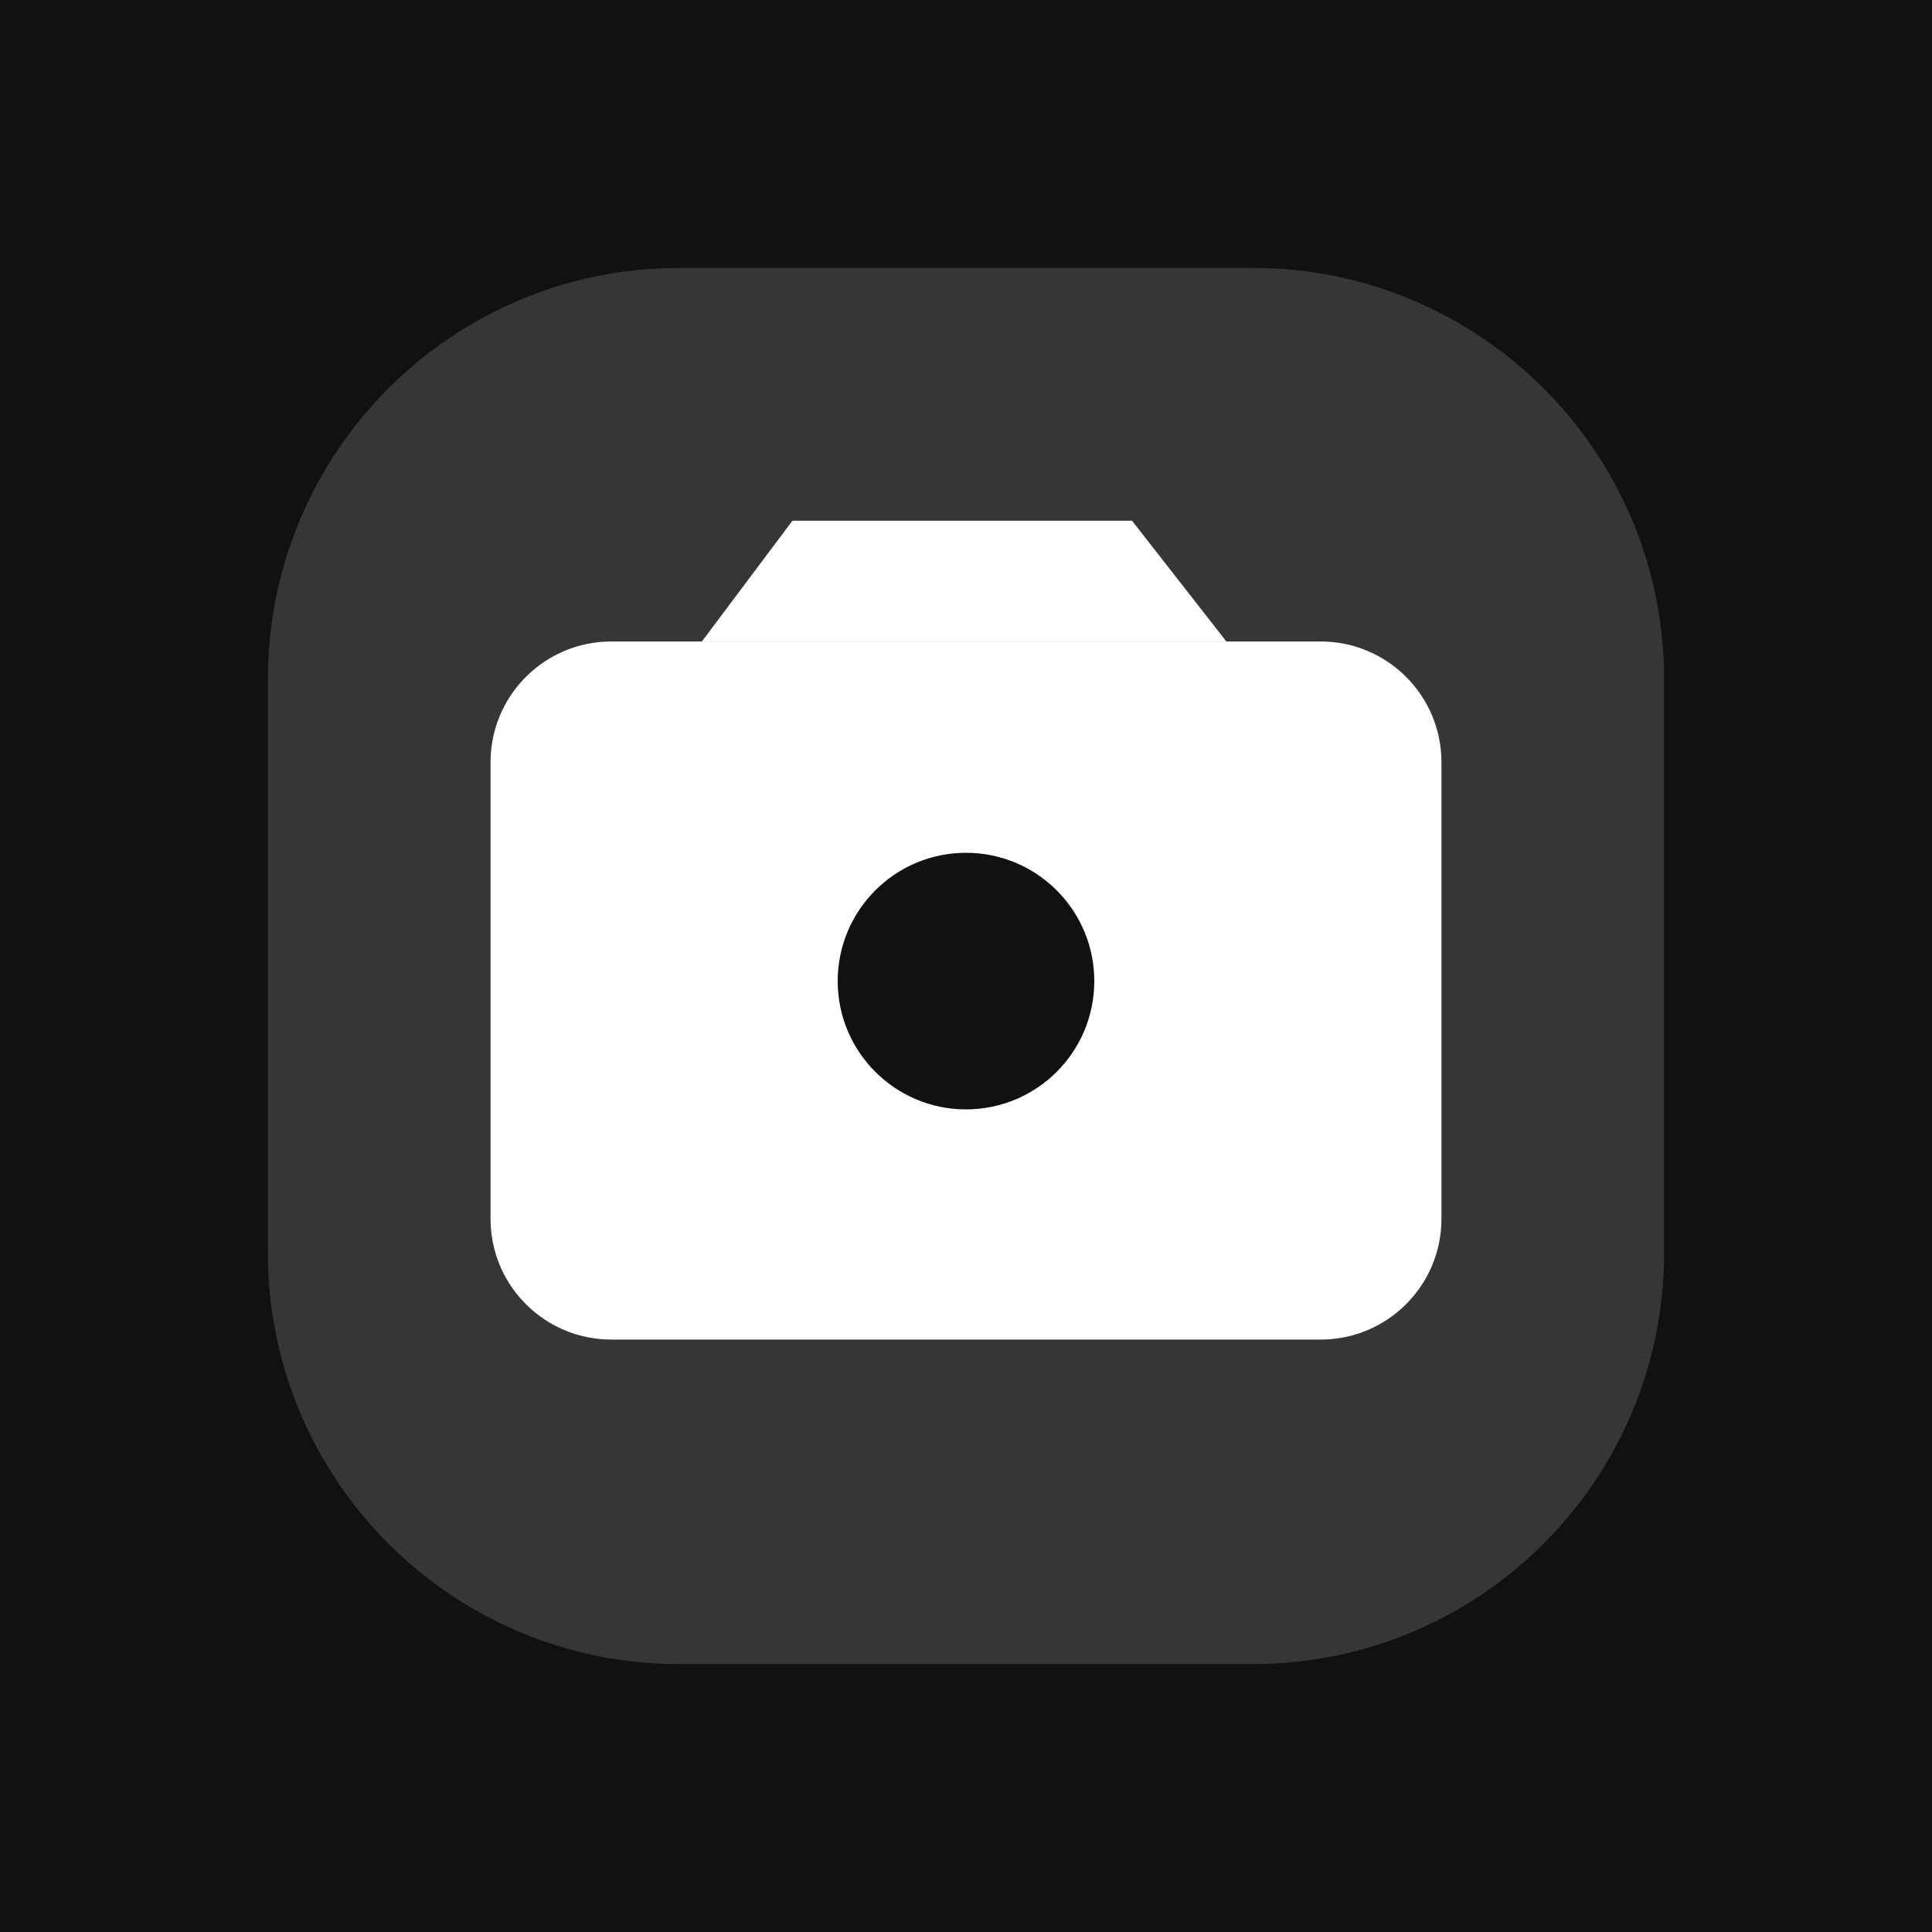
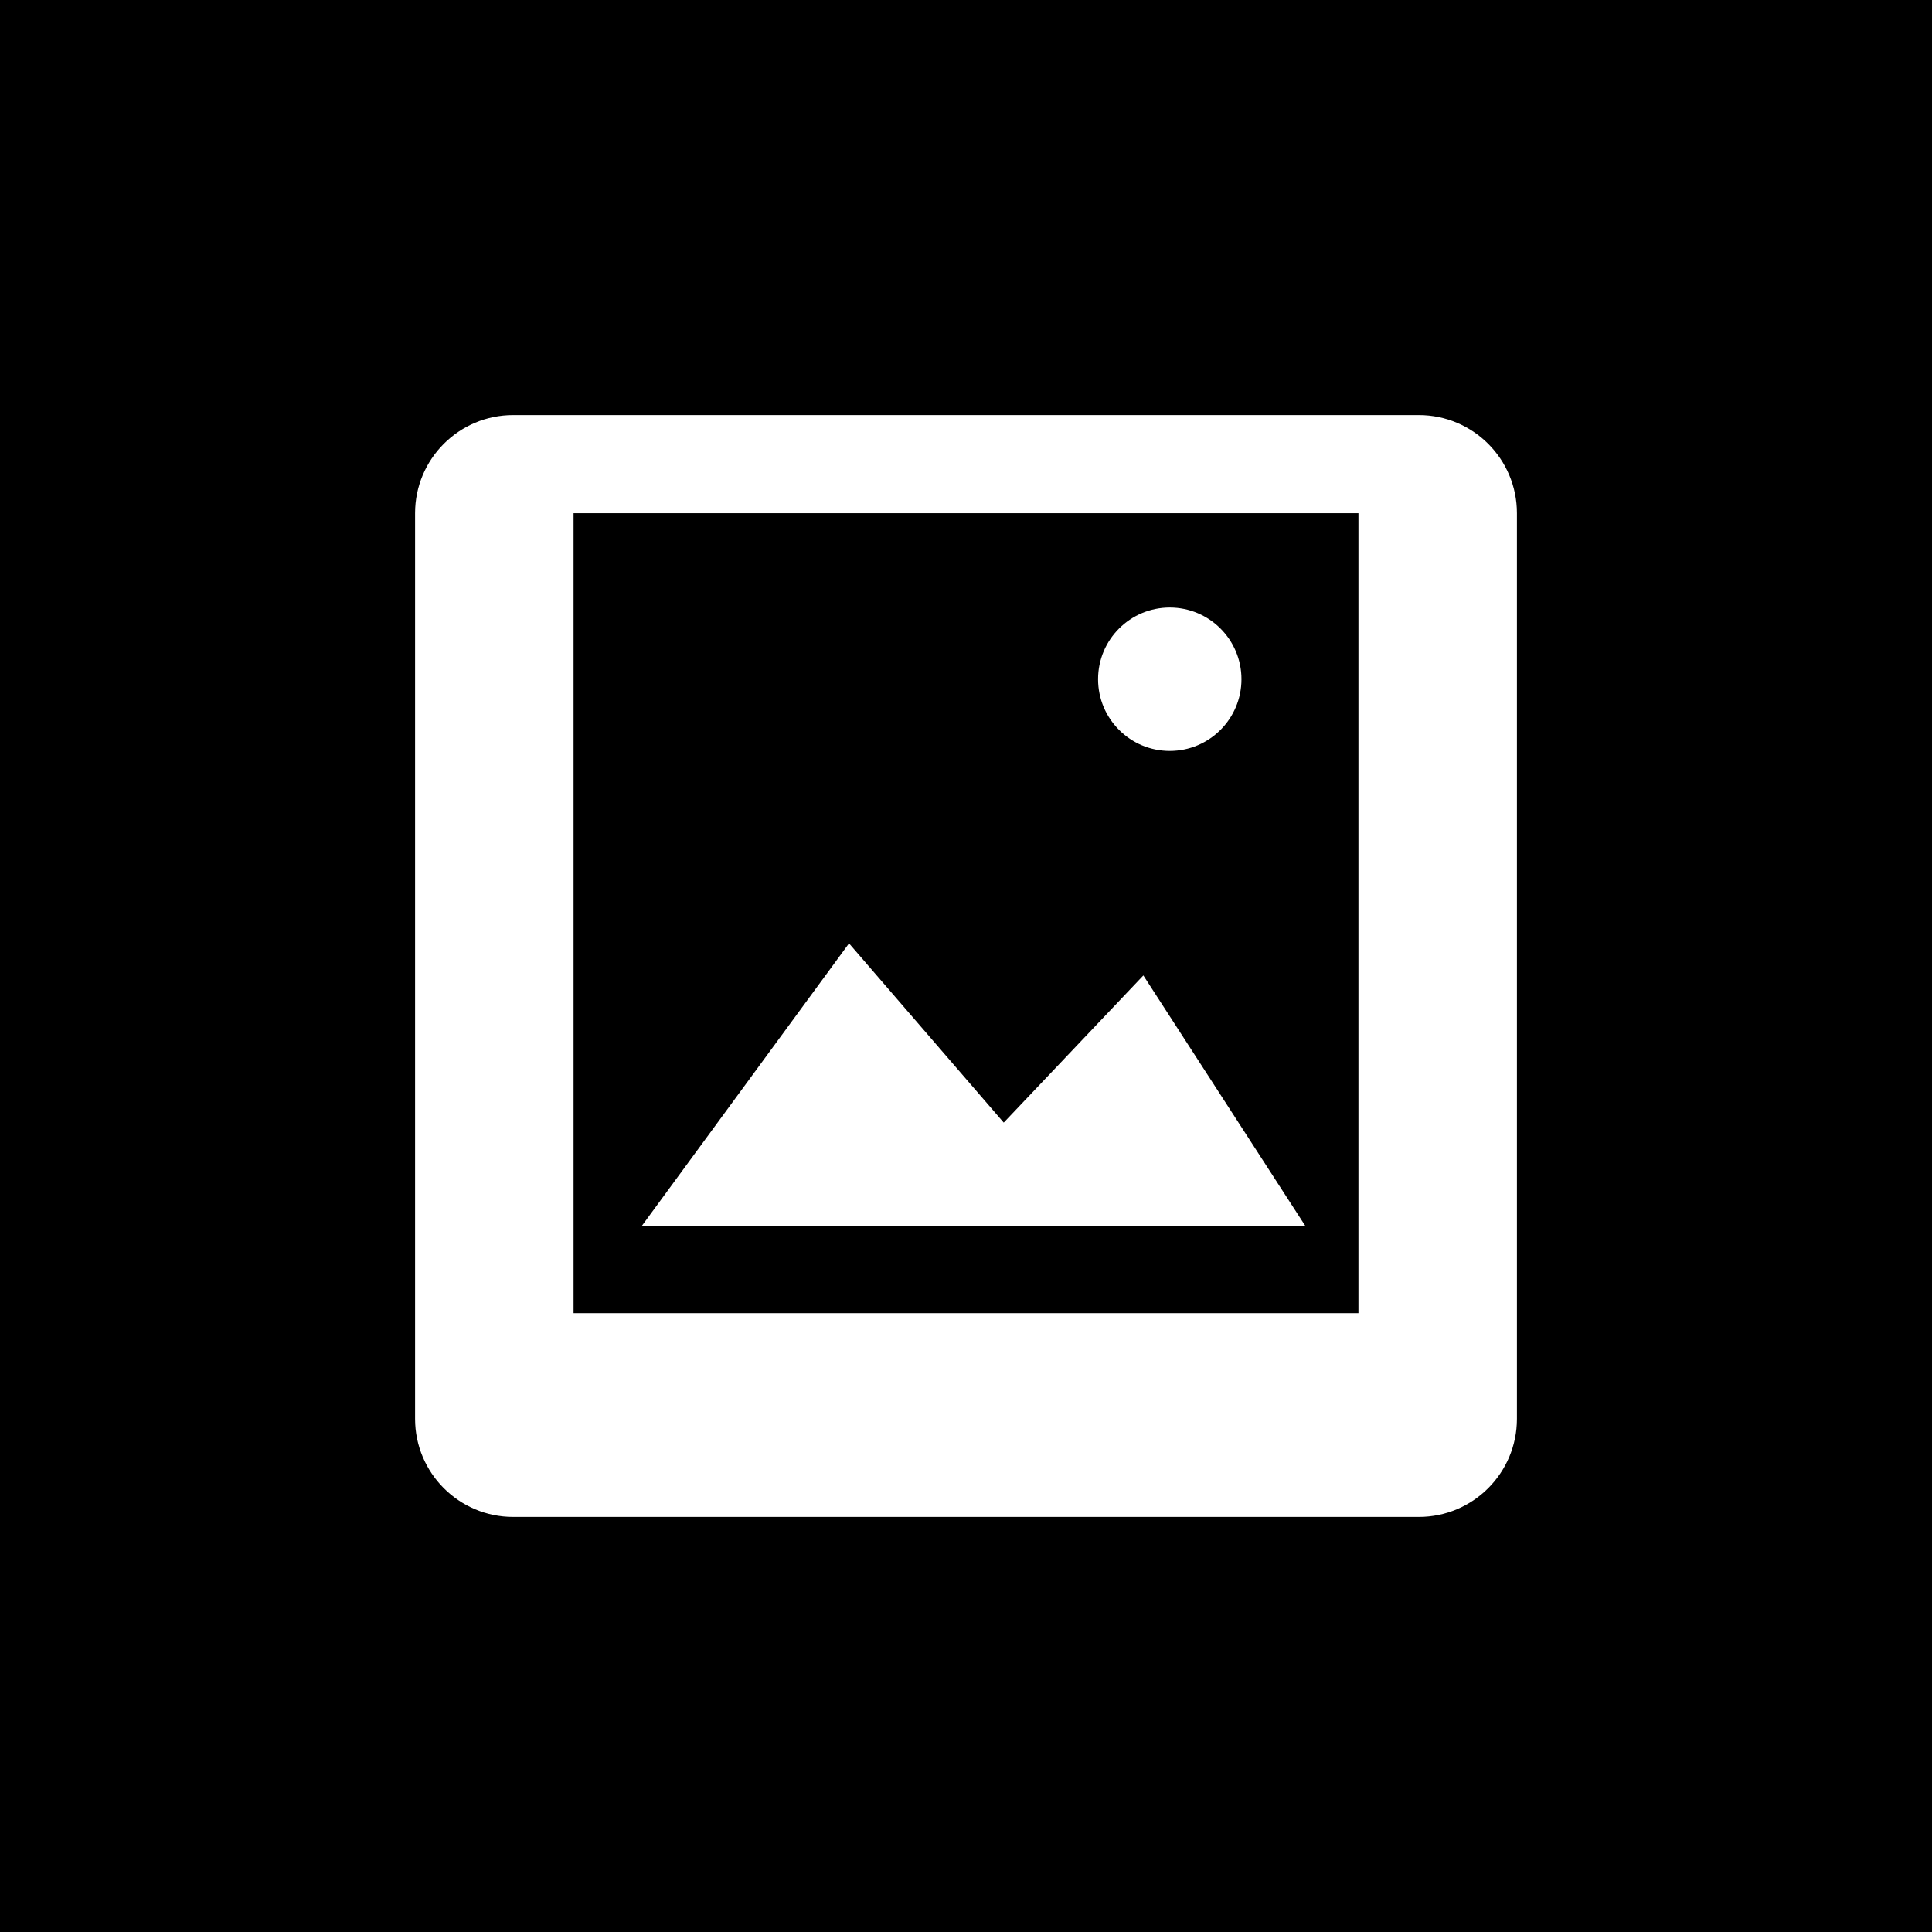
<svg xmlns="http://www.w3.org/2000/svg" width="1024" height="1024" viewBox="0 0 1024 1024">
-   <rect width="1024" height="1024" fill="#111111" />
-   <rect x="142" y="142" width="740" height="740" rx="218" fill="#FFFFFF" opacity="0.16" />
-   <rect x="260" y="340" width="504" height="370" rx="64" fill="#FFFFFF" />
-   <path d="M372 340 420 276H600L650 340Z" fill="#FFFFFF" />
-   <circle cx="512" cy="520" r="126" fill="#FFFFFF" />
-   <circle cx="512" cy="520" r="68" fill="#111111" />
+   <rect width="1024" height="1024" fill="#000000" />
+   <path d="M272 220h480a52 52 0 0 1 52 52v480a52 52 0 0 1-52 52H272a52 52 0 0 1-52-52V272a52 52 0 0 1 52-52z" fill="#FFFFFF" />
+   <rect x="304" y="272" width="416" height="424" fill="#000000" />
+   <circle cx="620" cy="360" r="38" fill="#FFFFFF" />
+   <path d="M340 650 450 500l82 95 74-78 86 133z" fill="#FFFFFF" />
</svg>
